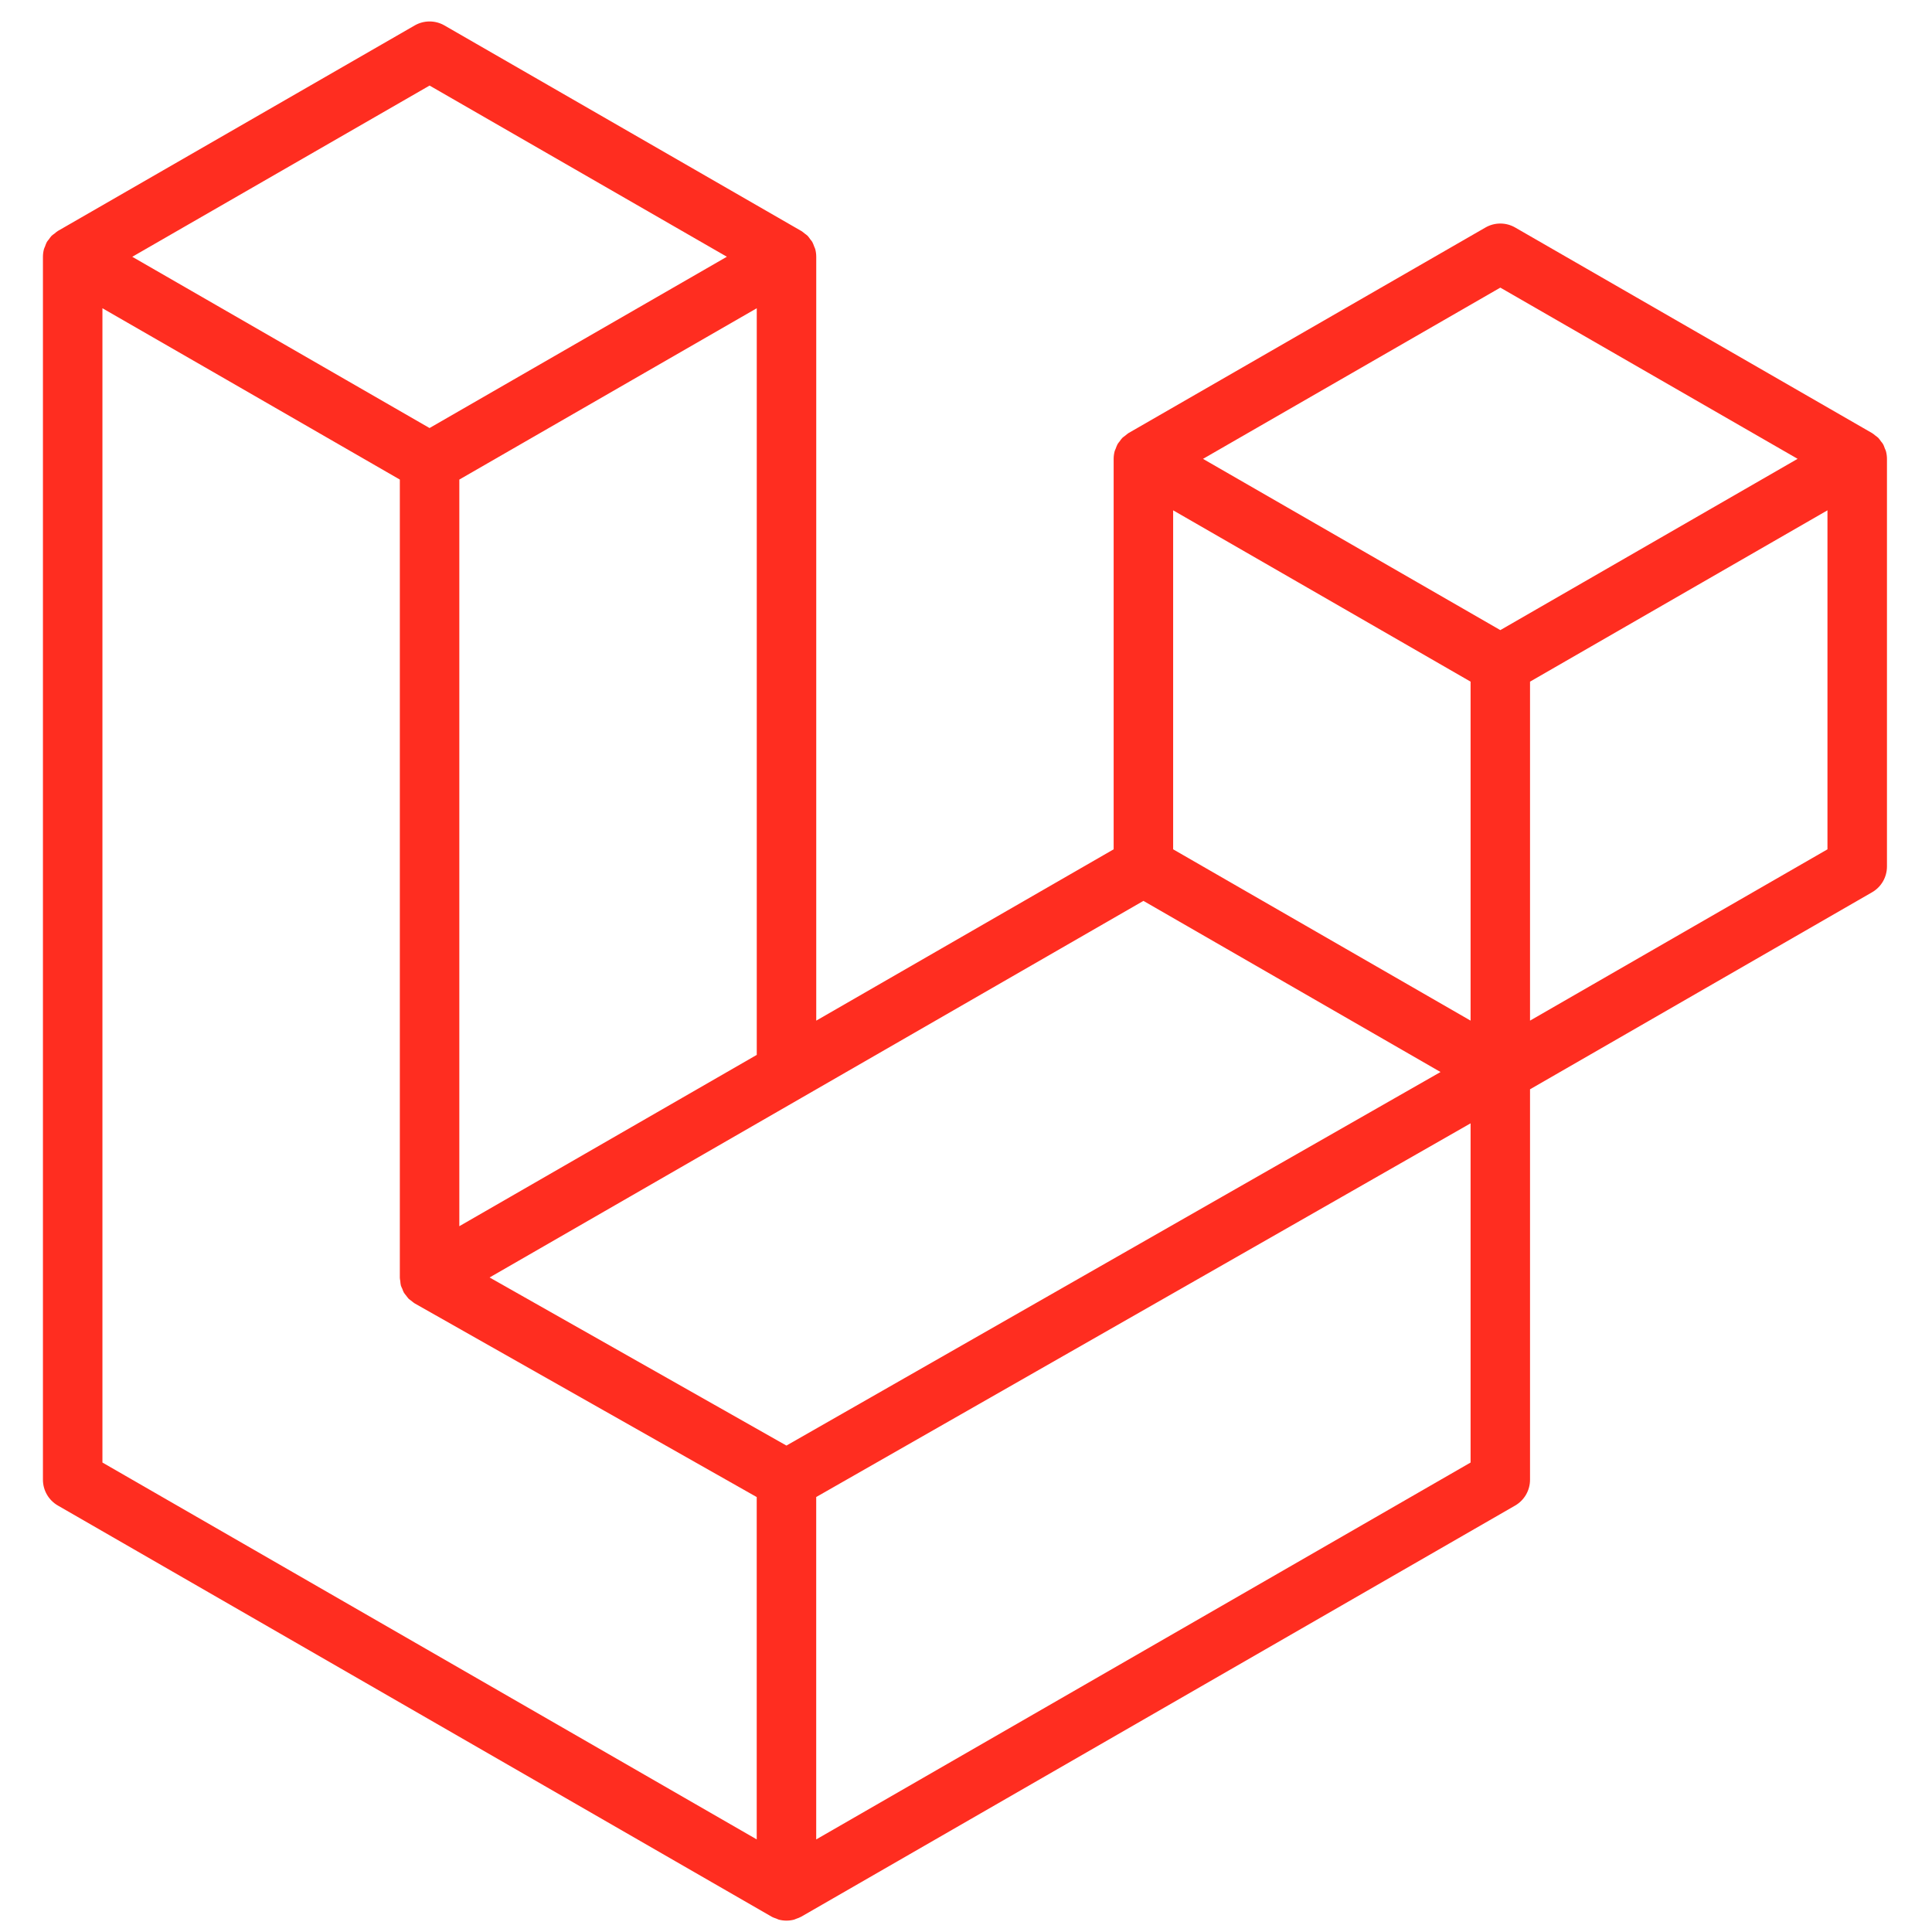
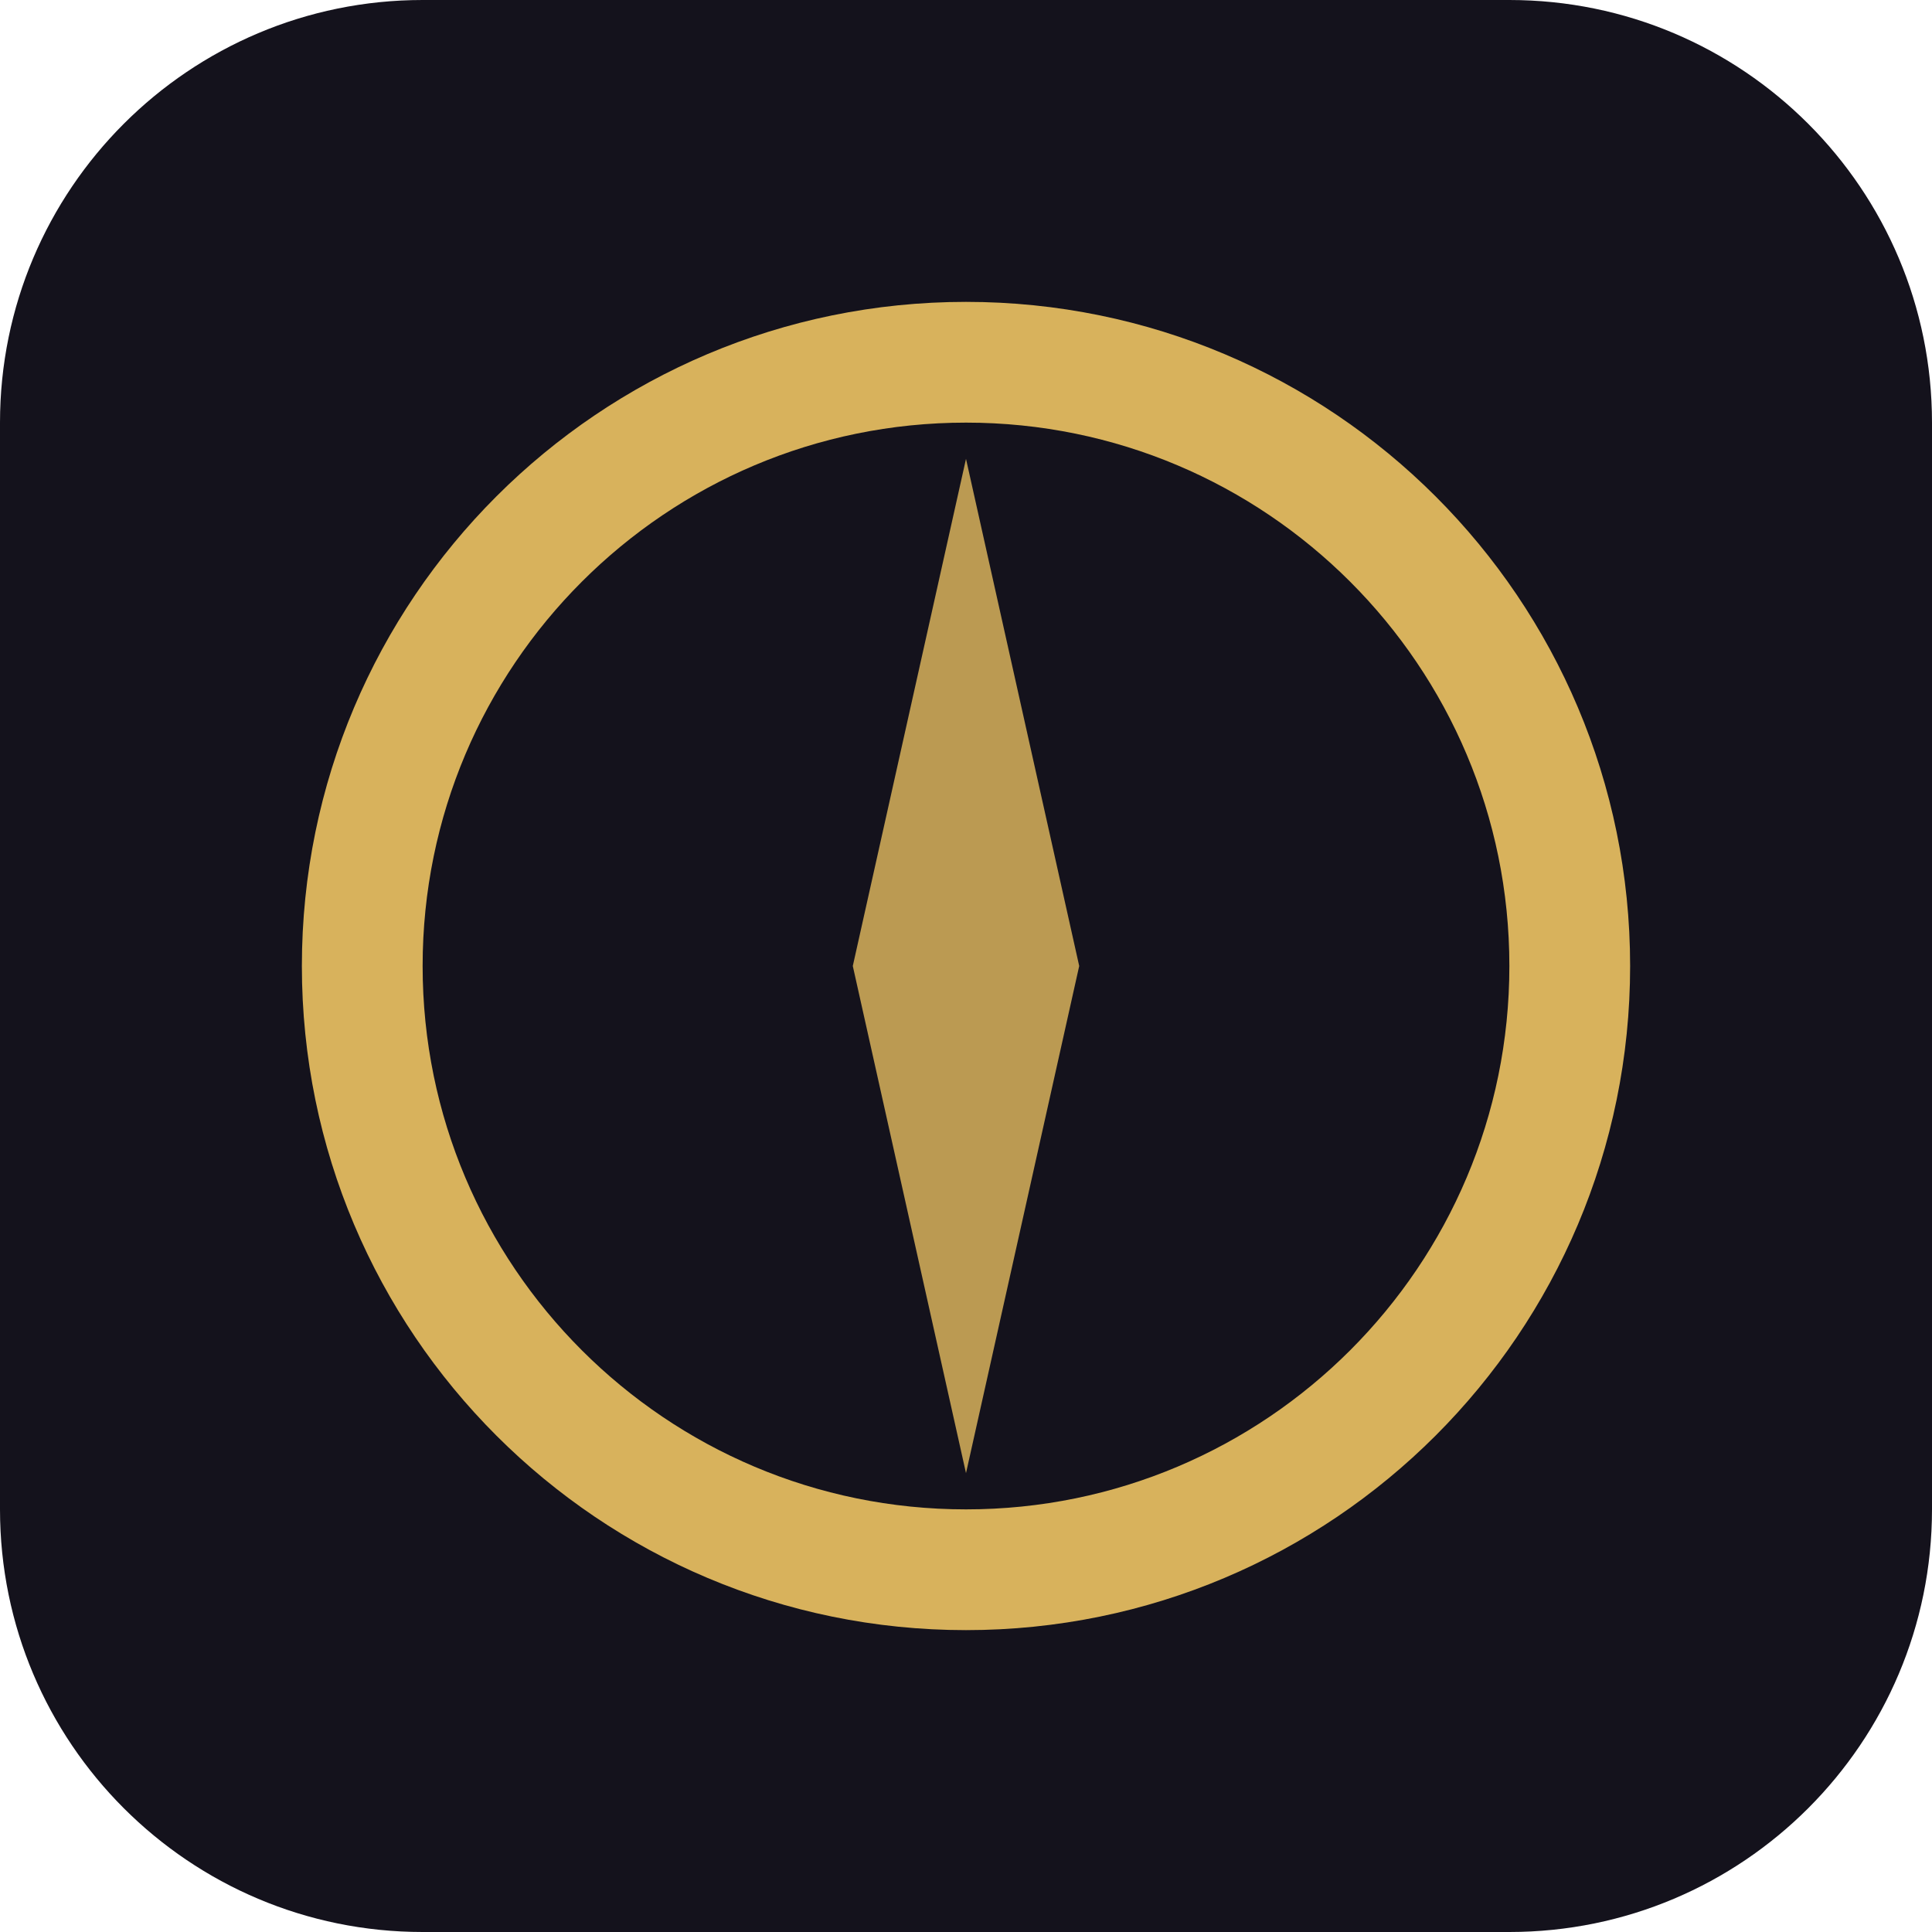
- <svg xmlns="http://www.w3.org/2000/svg" width="166" height="166" viewBox="0 0 166 166" fill="none">
-   <path fill-rule="evenodd" clip-rule="evenodd" d="M162.041 38.759C162.099 38.977 162.129 39.201 162.13 39.426V74.452C162.13 74.902 162.011 75.344 161.786 75.733C161.561 76.122 161.237 76.444 160.847 76.668L131.462 93.594V127.141C131.462 128.054 130.977 128.897 130.186 129.357L68.847 164.683C68.707 164.763 68.554 164.814 68.401 164.868C68.343 164.887 68.289 164.922 68.228 164.938C67.8 165.051 67.349 165.051 66.92 164.938C66.85 164.919 66.786 164.881 66.719 164.855C66.579 164.804 66.432 164.76 66.298 164.683L4.972 129.357C4.583 129.133 4.259 128.81 4.034 128.421C3.808 128.032 3.69 127.591 3.689 127.141L3.689 22.063C3.689 21.834 3.721 21.61 3.779 21.393C3.798 21.32 3.843 21.253 3.868 21.179C3.916 21.045 3.961 20.908 4.031 20.783C4.079 20.7 4.149 20.633 4.206 20.557C4.28 20.454 4.347 20.349 4.433 20.26C4.506 20.186 4.602 20.132 4.685 20.068C4.778 19.992 4.861 19.909 4.966 19.848L35.633 2.185C36.022 1.961 36.462 1.844 36.91 1.844C37.358 1.844 37.798 1.961 38.186 2.185L68.851 19.848H68.857C68.959 19.912 69.045 19.992 69.138 20.065C69.221 20.129 69.313 20.186 69.387 20.257C69.476 20.349 69.54 20.454 69.616 20.557C69.671 20.633 69.744 20.7 69.789 20.783C69.862 20.911 69.904 21.045 69.955 21.179C69.98 21.253 70.025 21.32 70.044 21.396C70.103 21.614 70.133 21.838 70.133 22.063V87.694L95.686 72.974V39.423C95.686 39.2 95.718 38.973 95.775 38.759C95.798 38.683 95.839 38.615 95.865 38.542C95.916 38.408 95.96 38.271 96.031 38.146C96.079 38.063 96.149 37.996 96.203 37.92C96.279 37.818 96.343 37.712 96.433 37.623C96.506 37.549 96.599 37.495 96.681 37.431C96.777 37.355 96.86 37.272 96.962 37.211L127.633 19.548C128.021 19.324 128.461 19.206 128.91 19.206C129.358 19.206 129.798 19.324 130.186 19.548L160.85 37.211C160.959 37.275 161.042 37.355 161.137 37.428C161.217 37.492 161.31 37.549 161.383 37.62C161.473 37.712 161.536 37.818 161.613 37.92C161.67 37.996 161.741 38.063 161.785 38.146C161.859 38.271 161.9 38.408 161.951 38.542C161.98 38.615 162.021 38.683 162.041 38.759ZM157.018 72.974V43.848L146.287 50.028L131.462 58.568V87.694L157.021 72.974H157.018ZM126.354 125.663V96.518L111.771 104.85L70.13 128.626V158.046L126.354 125.663ZM8.801 26.485V125.663L65.018 158.043V128.629L35.649 112L35.64 111.994L35.627 111.988C35.528 111.93 35.445 111.847 35.353 111.777C35.273 111.713 35.18 111.662 35.11 111.592L35.104 111.582C35.021 111.502 34.963 111.403 34.893 111.314C34.829 111.228 34.753 111.154 34.702 111.065L34.699 111.055C34.641 110.96 34.606 110.845 34.565 110.736C34.523 110.64 34.469 110.551 34.443 110.449C34.411 110.328 34.405 110.197 34.392 110.072C34.379 109.976 34.354 109.881 34.354 109.785V109.778V41.205L19.532 32.662L8.801 26.485ZM36.913 7.35L11.364 22.063L36.907 36.777L62.453 22.06L36.907 7.35H36.913ZM50.2 99.174L65.022 90.637V26.485L54.291 32.665L39.466 41.205V105.357L50.2 99.174ZM128.91 24.713L103.363 39.426L128.91 54.14L154.453 39.423L128.91 24.713ZM126.354 58.568L111.529 50.028L100.798 43.848V72.974L115.619 81.511L126.354 87.694V58.568ZM67.571 124.205L105.042 102.803L123.772 92.109L98.245 77.405L68.854 94.334L42.066 109.762L67.571 124.205Z" fill="#FF2D20" />
+ <svg xmlns="http://www.w3.org/2000/svg" viewBox="0 0 64 64" role="img" aria-label="Thoth">
+   <rect width="64" height="64" rx="14" fill="#14121c" />
+   <circle cx="32" cy="32" r="20" fill="none" stroke="#d8b25c" stroke-width="4" />
+   <polygon points="32,15.2 35.75,32 32,48.8 28.25,32" fill="#d8b25c" opacity="0.85" />
</svg>
